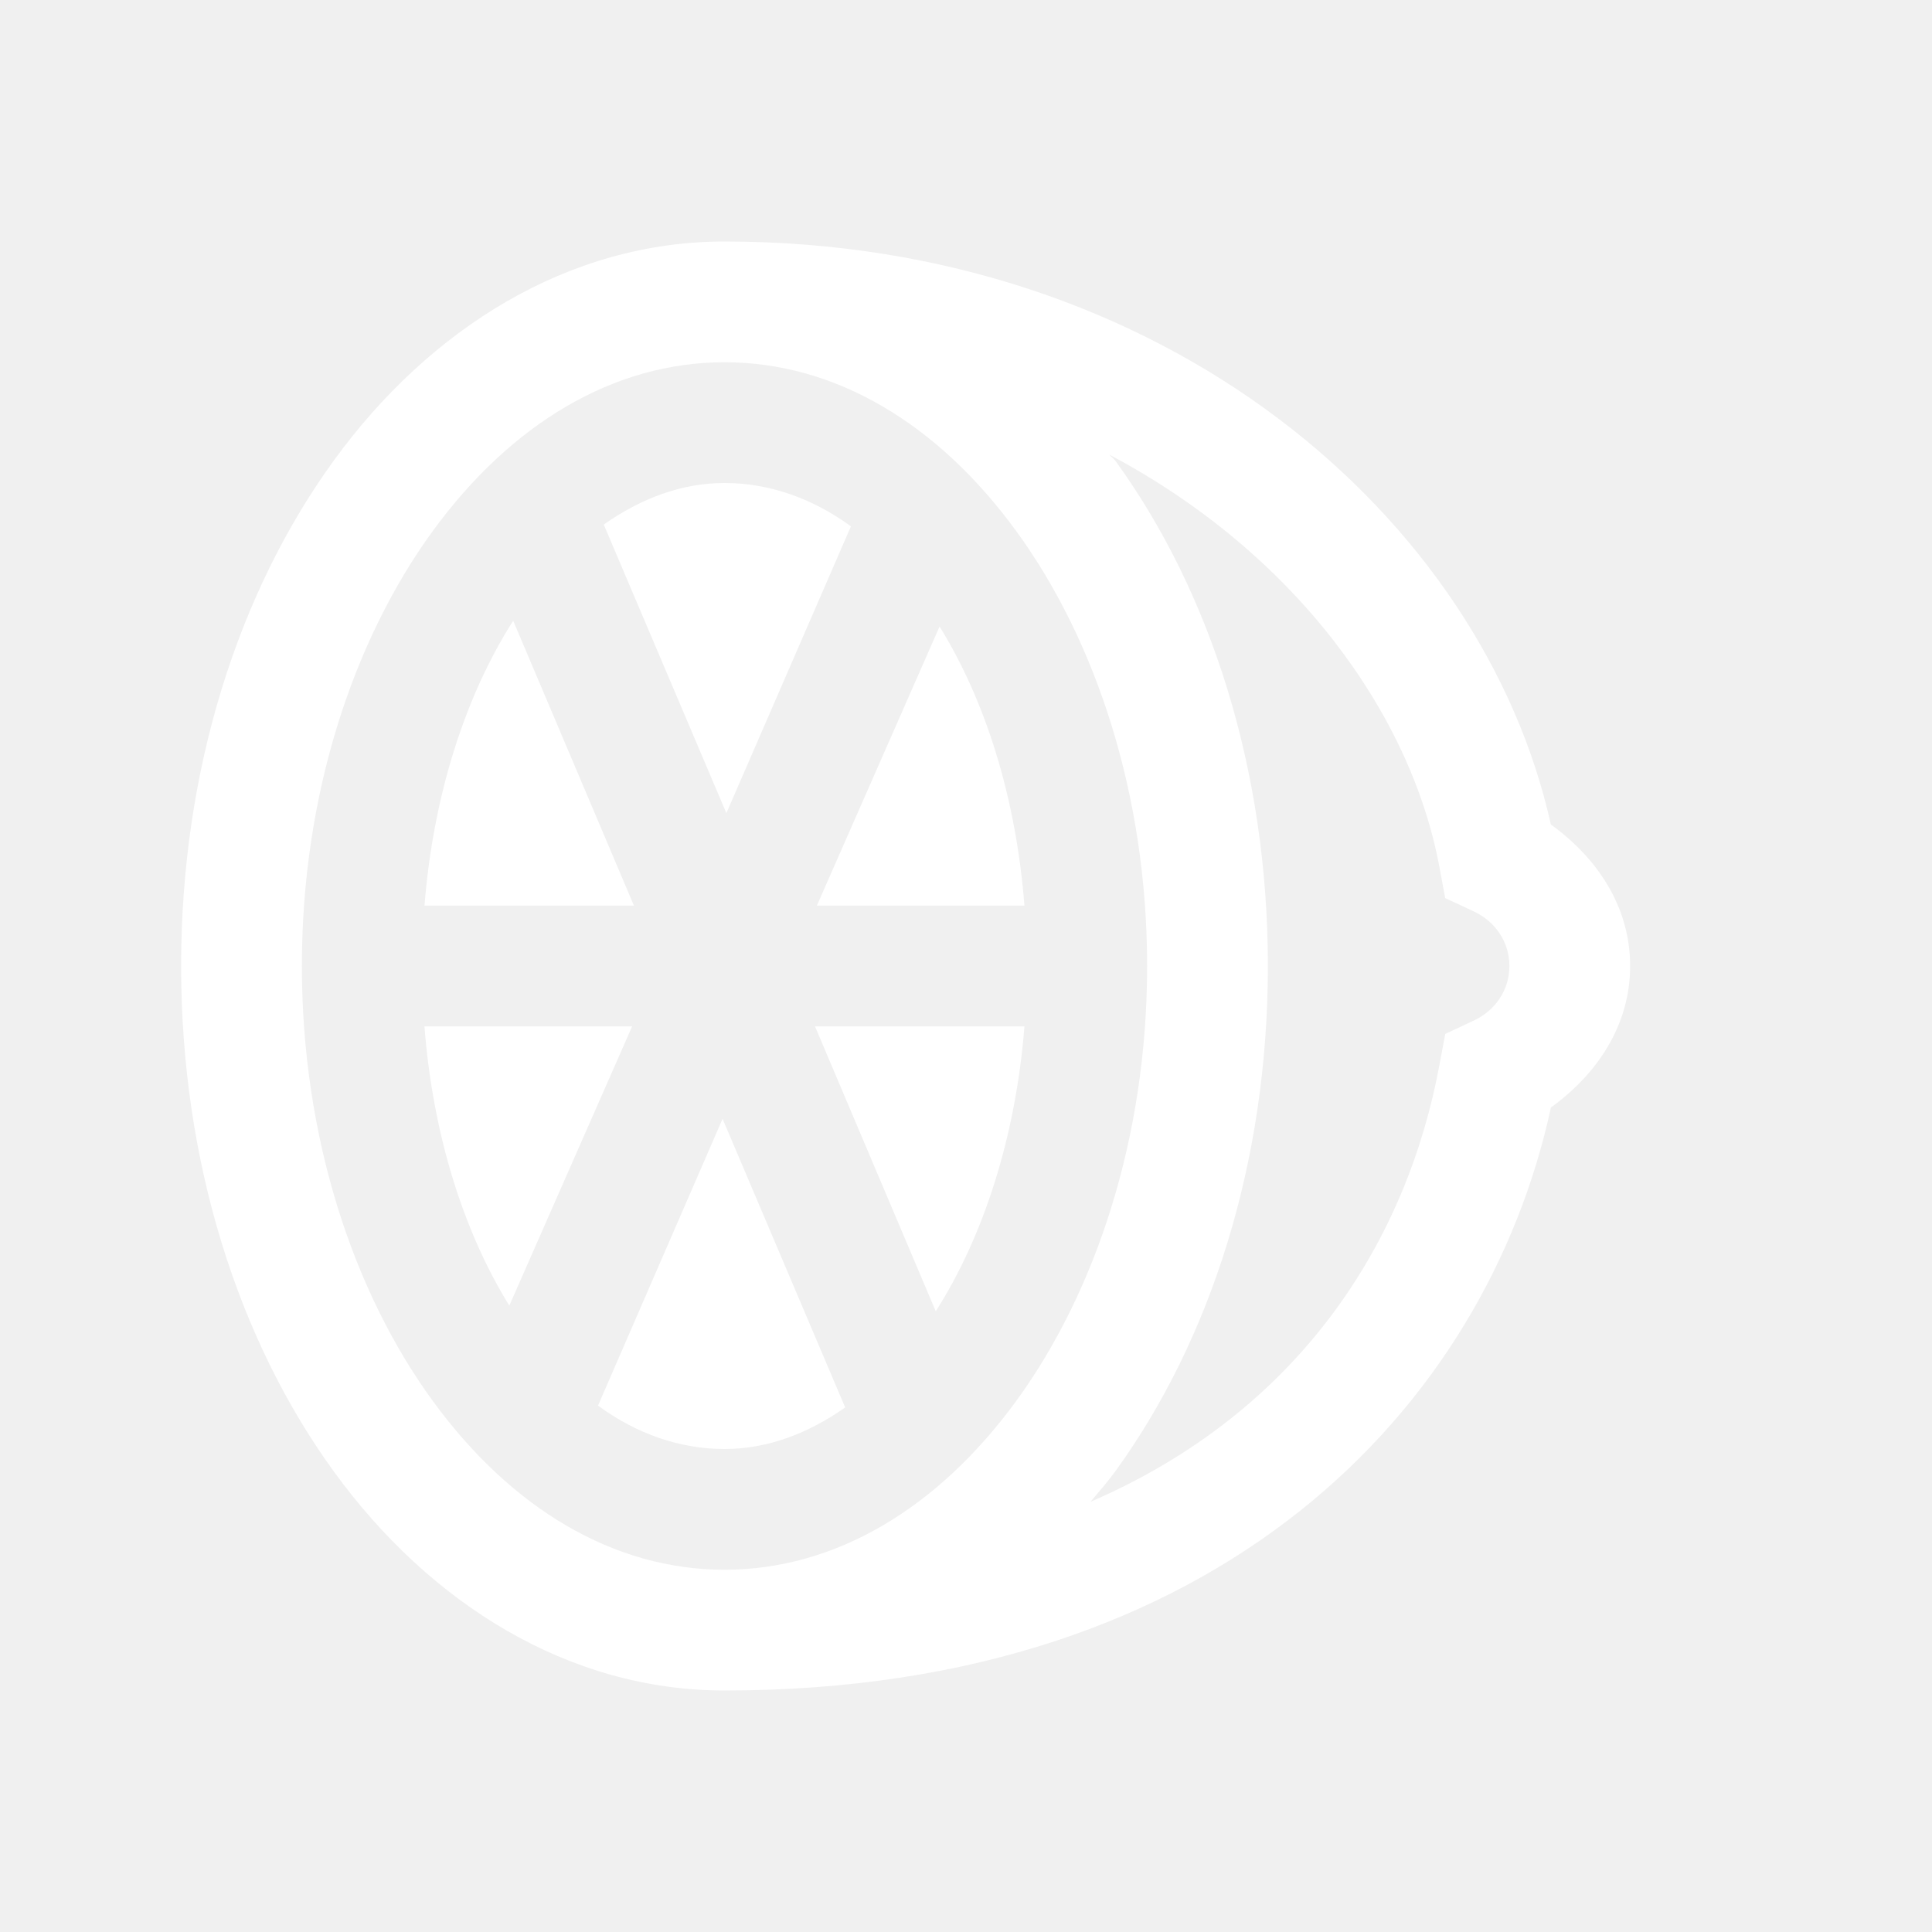
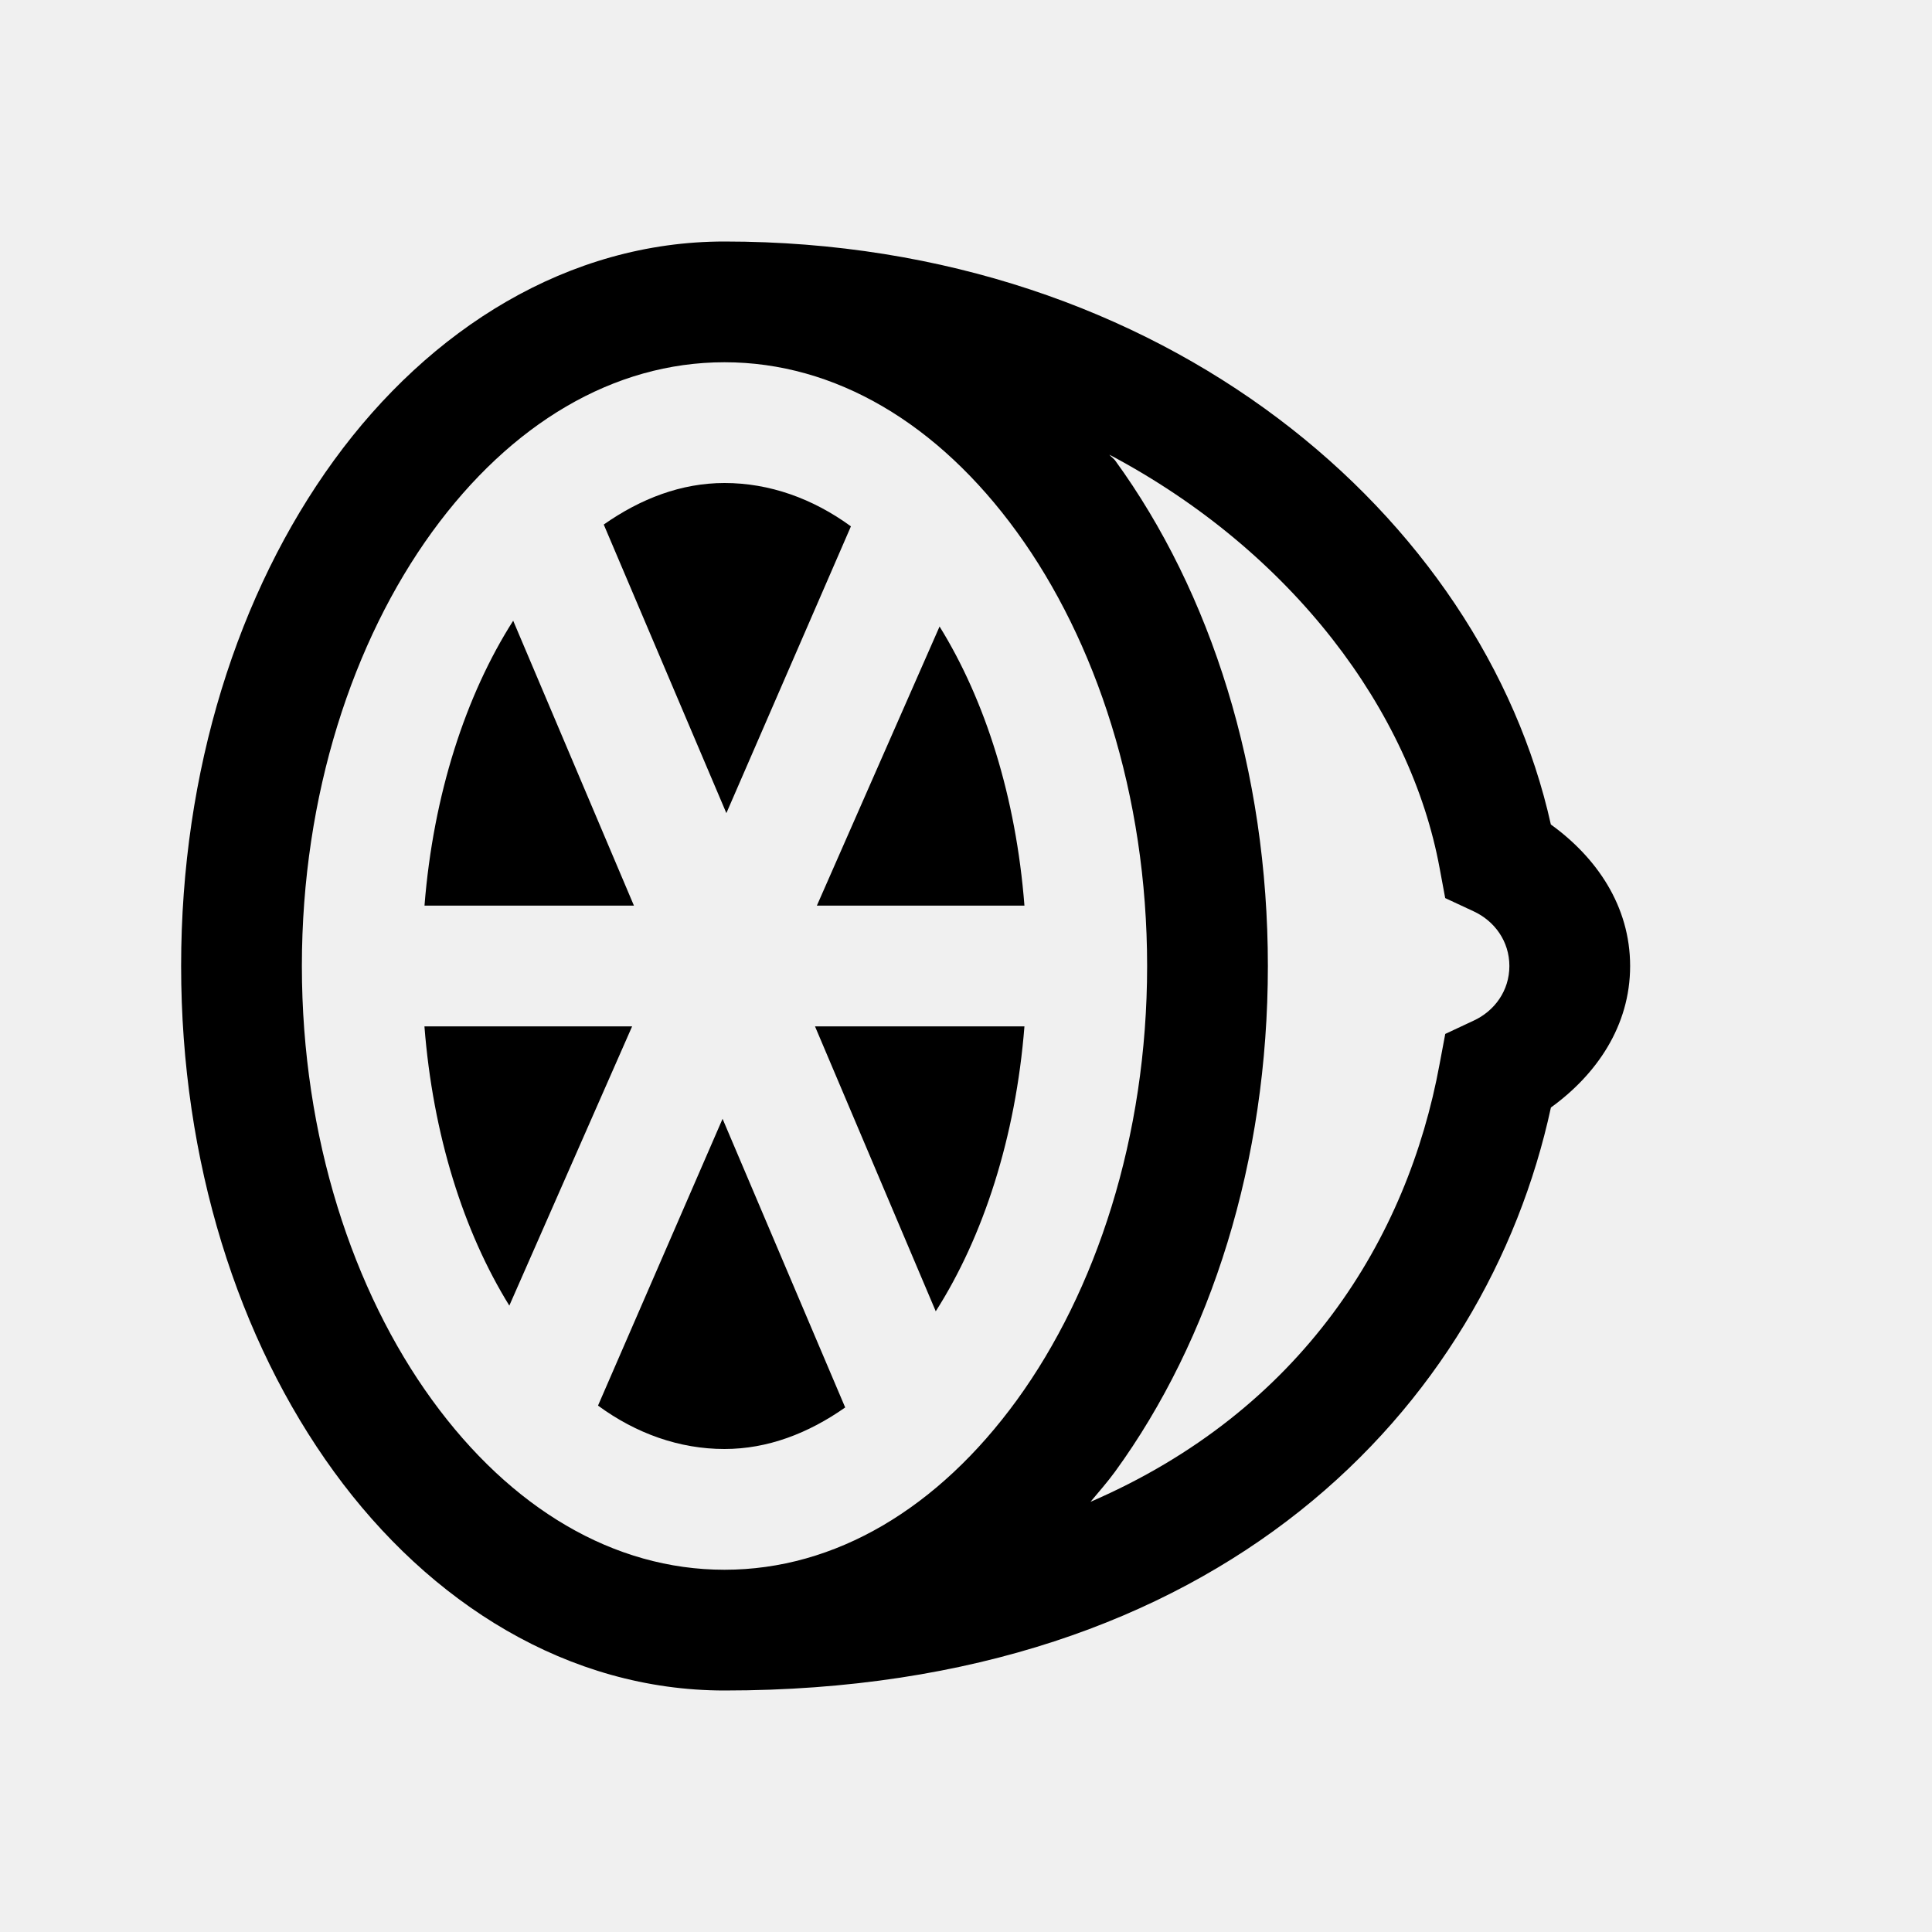
<svg xmlns="http://www.w3.org/2000/svg" width="128" height="128" viewBox="0 0 128 128" fill="none">
-   <path d="M48 16C37.672 16 28.484 21.752 22.124 30.5C15.764 39.252 12 51.06 12 64C12 76.936 15.764 88.752 22.124 97.5C28.484 106.252 37.672 112 48 112C80.92 112 98.468 93.172 102.752 73.376C105.76 71.2 108 67.984 108 64C108 60.016 105.764 56.8 102.748 54.624C98.24 34.328 77.252 16 48 16ZM48 24C55.344 24 62.16 28.064 67.376 35.252C72.592 42.432 76 52.64 76 64C76 75.36 72.592 85.56 67.376 92.752C62.156 99.932 55.344 104 48 104C40.656 104 33.84 99.936 28.624 92.748C23.408 85.568 20 75.36 20 64C20 52.64 23.408 42.44 28.624 35.248C33.844 28.064 40.656 24 48 24ZM73.5 30.124C85.66 36.564 93.468 47.156 95.376 57.5L95.748 59.5L97.628 60.376C99.016 61.016 100 62.36 100 64C100 65.64 99.016 66.984 97.624 67.624L95.752 68.5L95.376 70.5C93.248 82.08 86.264 93.436 72.248 99.5C72.796 98.844 73.36 98.204 73.876 97.5C80.236 88.748 84 76.94 84 64C84 51.064 80.236 39.248 73.876 30.5C73.764 30.36 73.608 30.264 73.5 30.124ZM48 32C45.14 32 42.452 33.032 40 34.752L48.124 53.872L56.376 34.872C53.84 33.02 50.968 32 48 32ZM34 41.124C30.86 46.044 28.704 52.644 28.124 60H42L34 41.124ZM62.252 41.5L54.12 60H67.872C67.312 52.812 65.276 46.392 62.244 41.5H62.252ZM28.12 68C28.68 75.188 30.716 81.608 33.744 86.5L41.88 68H28.12ZM53.996 68L61.996 86.876C65.136 81.956 67.292 75.356 67.872 68H53.996ZM47.872 74.124L39.62 93.124C42.152 94.984 45.028 96 47.996 96C50.856 96 53.544 94.968 55.996 93.248L47.872 74.124Z" fill="white" />
+   <path d="M48 16C37.672 16 28.484 21.752 22.124 30.5C15.764 39.252 12 51.06 12 64C12 76.936 15.764 88.752 22.124 97.5C28.484 106.252 37.672 112 48 112C80.92 112 98.468 93.172 102.752 73.376C105.76 71.2 108 67.984 108 64C108 60.016 105.764 56.8 102.748 54.624C98.24 34.328 77.252 16 48 16ZM48 24C55.344 24 62.16 28.064 67.376 35.252C72.592 42.432 76 52.64 76 64C76 75.36 72.592 85.56 67.376 92.752C62.156 99.932 55.344 104 48 104C40.656 104 33.84 99.936 28.624 92.748C23.408 85.568 20 75.36 20 64C20 52.64 23.408 42.44 28.624 35.248C33.844 28.064 40.656 24 48 24ZM73.5 30.124C85.66 36.564 93.468 47.156 95.376 57.5L95.748 59.5L97.628 60.376C99.016 61.016 100 62.36 100 64C100 65.64 99.016 66.984 97.624 67.624L95.752 68.5L95.376 70.5C93.248 82.08 86.264 93.436 72.248 99.5C72.796 98.844 73.36 98.204 73.876 97.5C80.236 88.748 84 76.94 84 64C84 51.064 80.236 39.248 73.876 30.5C73.764 30.36 73.608 30.264 73.5 30.124ZM48 32C45.14 32 42.452 33.032 40 34.752L48.124 53.872L56.376 34.872C53.84 33.02 50.968 32 48 32ZM34 41.124C30.86 46.044 28.704 52.644 28.124 60H42L34 41.124ZM62.252 41.5L54.12 60H67.872C67.312 52.812 65.276 46.392 62.244 41.5H62.252ZM28.12 68C28.68 75.188 30.716 81.608 33.744 86.5L41.88 68H28.12ZM53.996 68L61.996 86.876C65.136 81.956 67.292 75.356 67.872 68H53.996ZM47.872 74.124L39.62 93.124C42.152 94.984 45.028 96 47.996 96C50.856 96 53.544 94.968 55.996 93.248L47.872 74.124Z" fill="currentColor" />
</svg>
